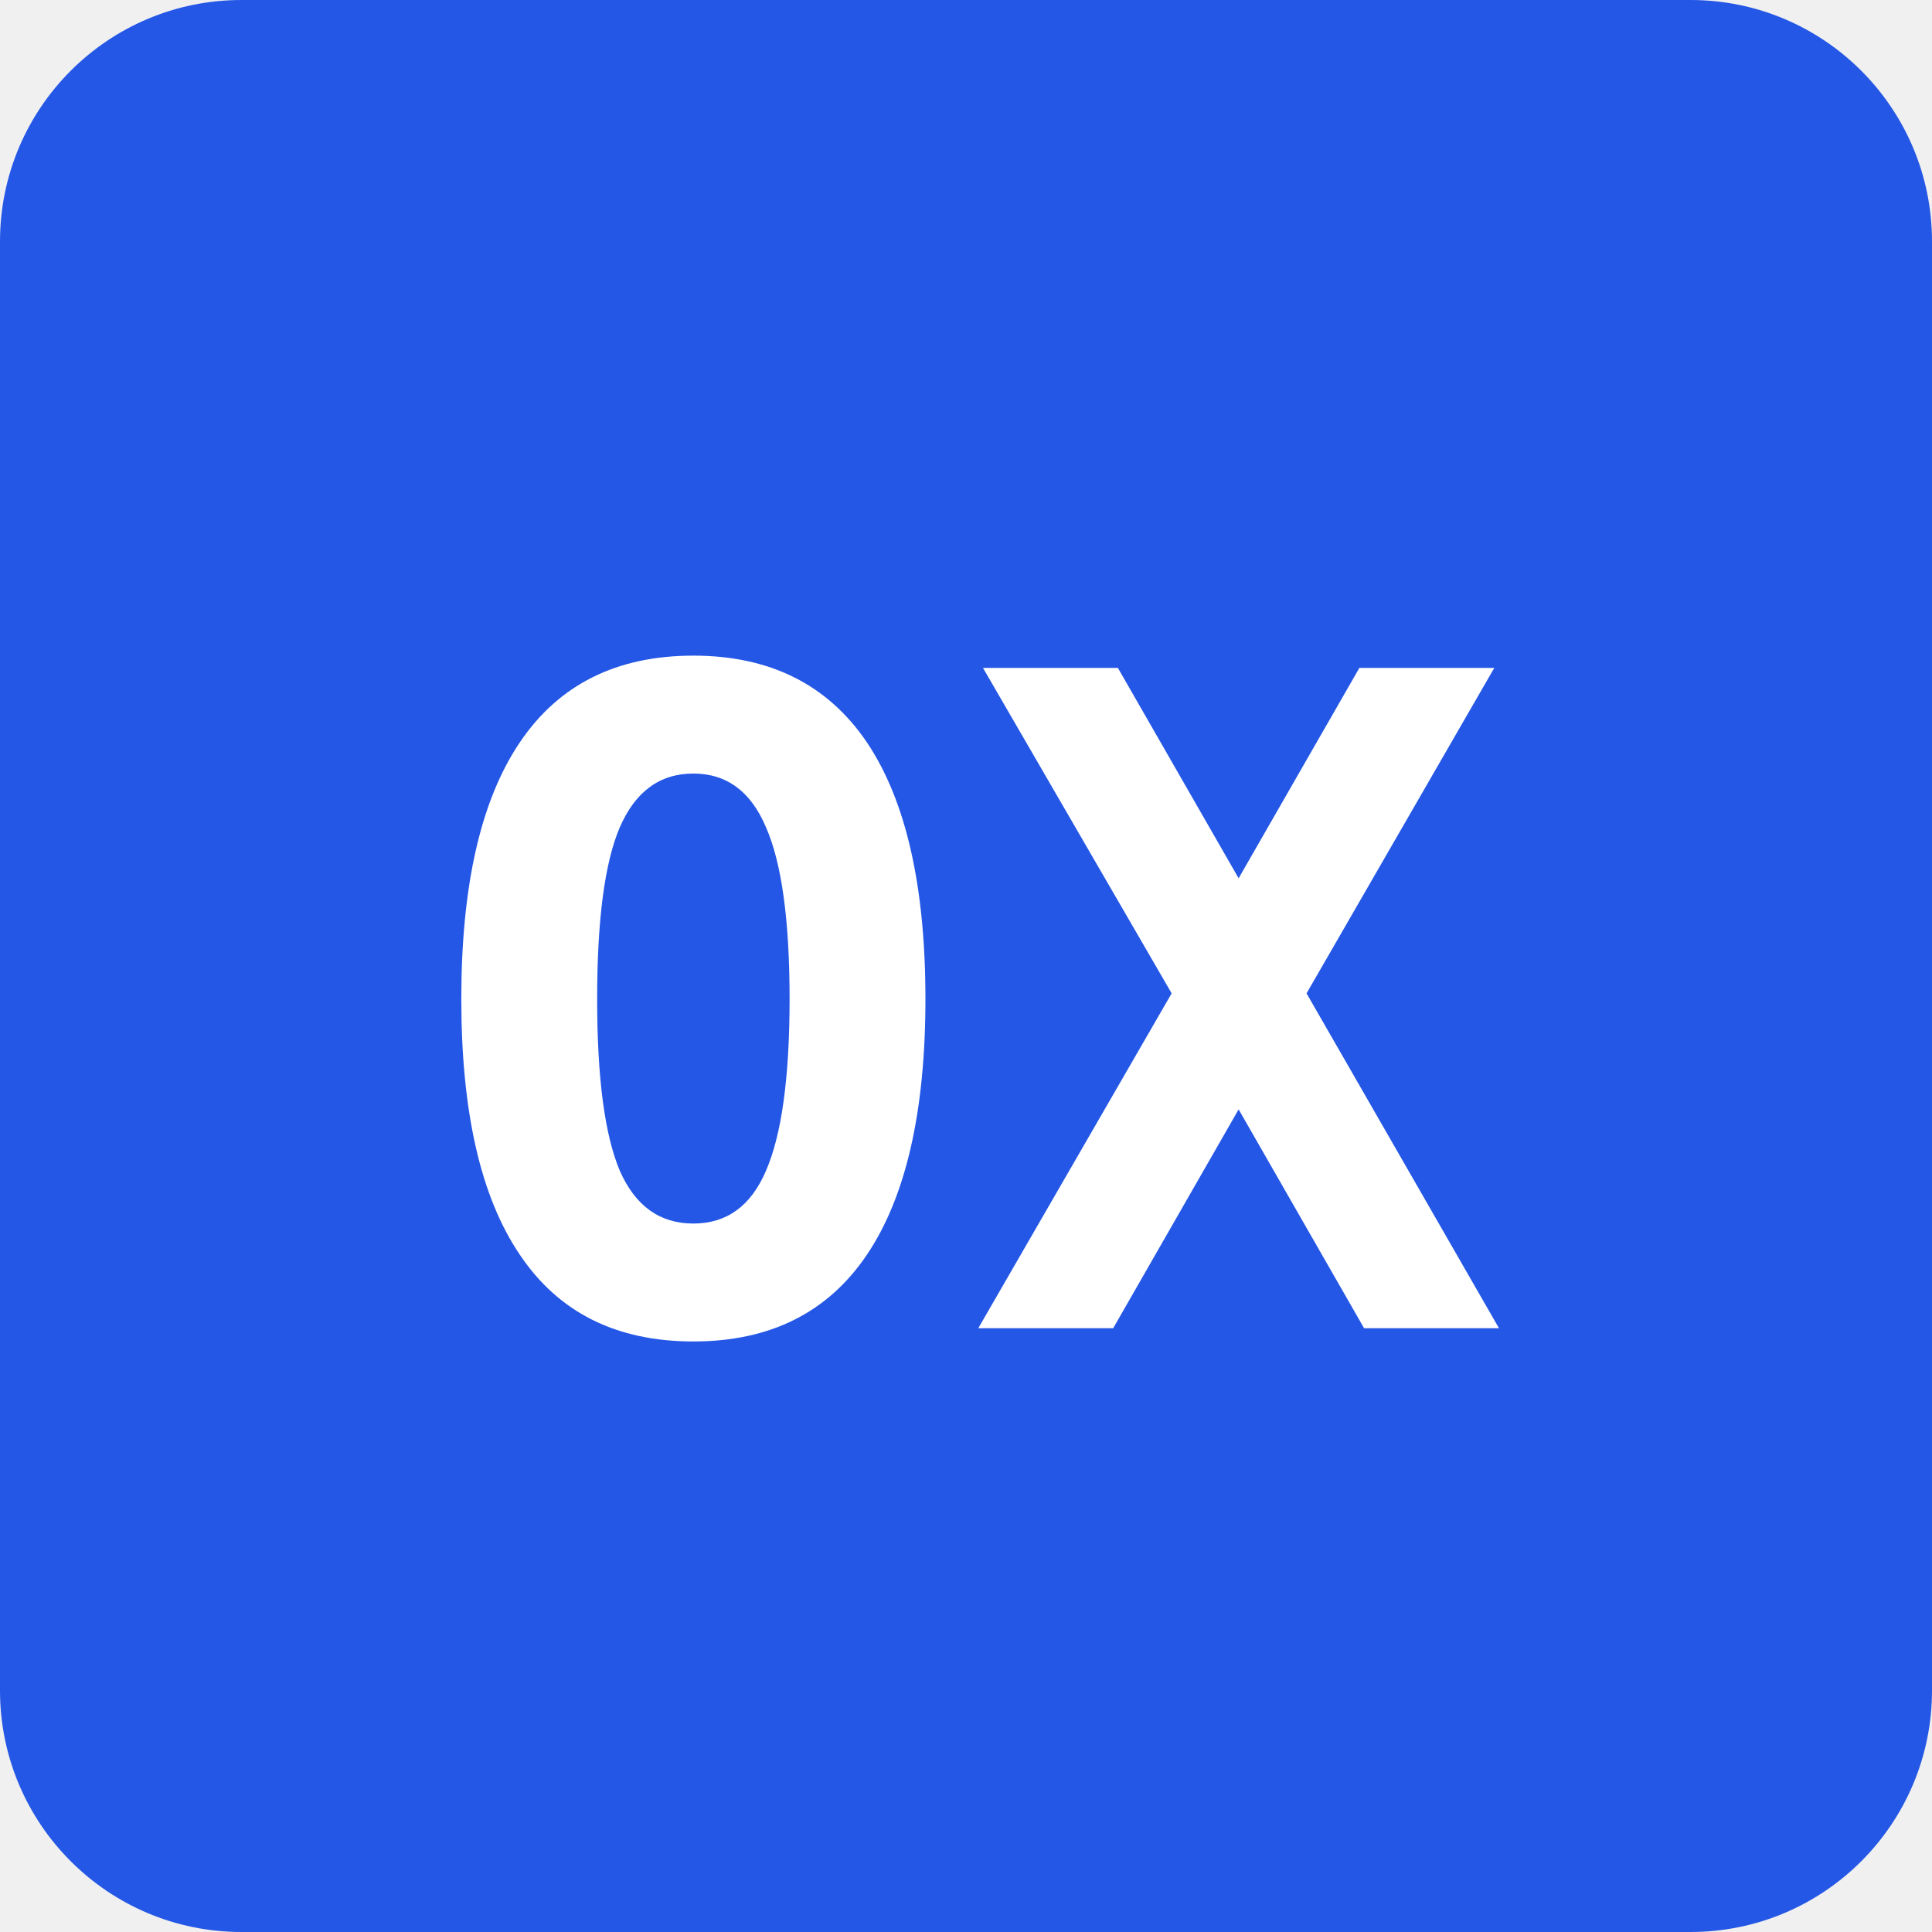
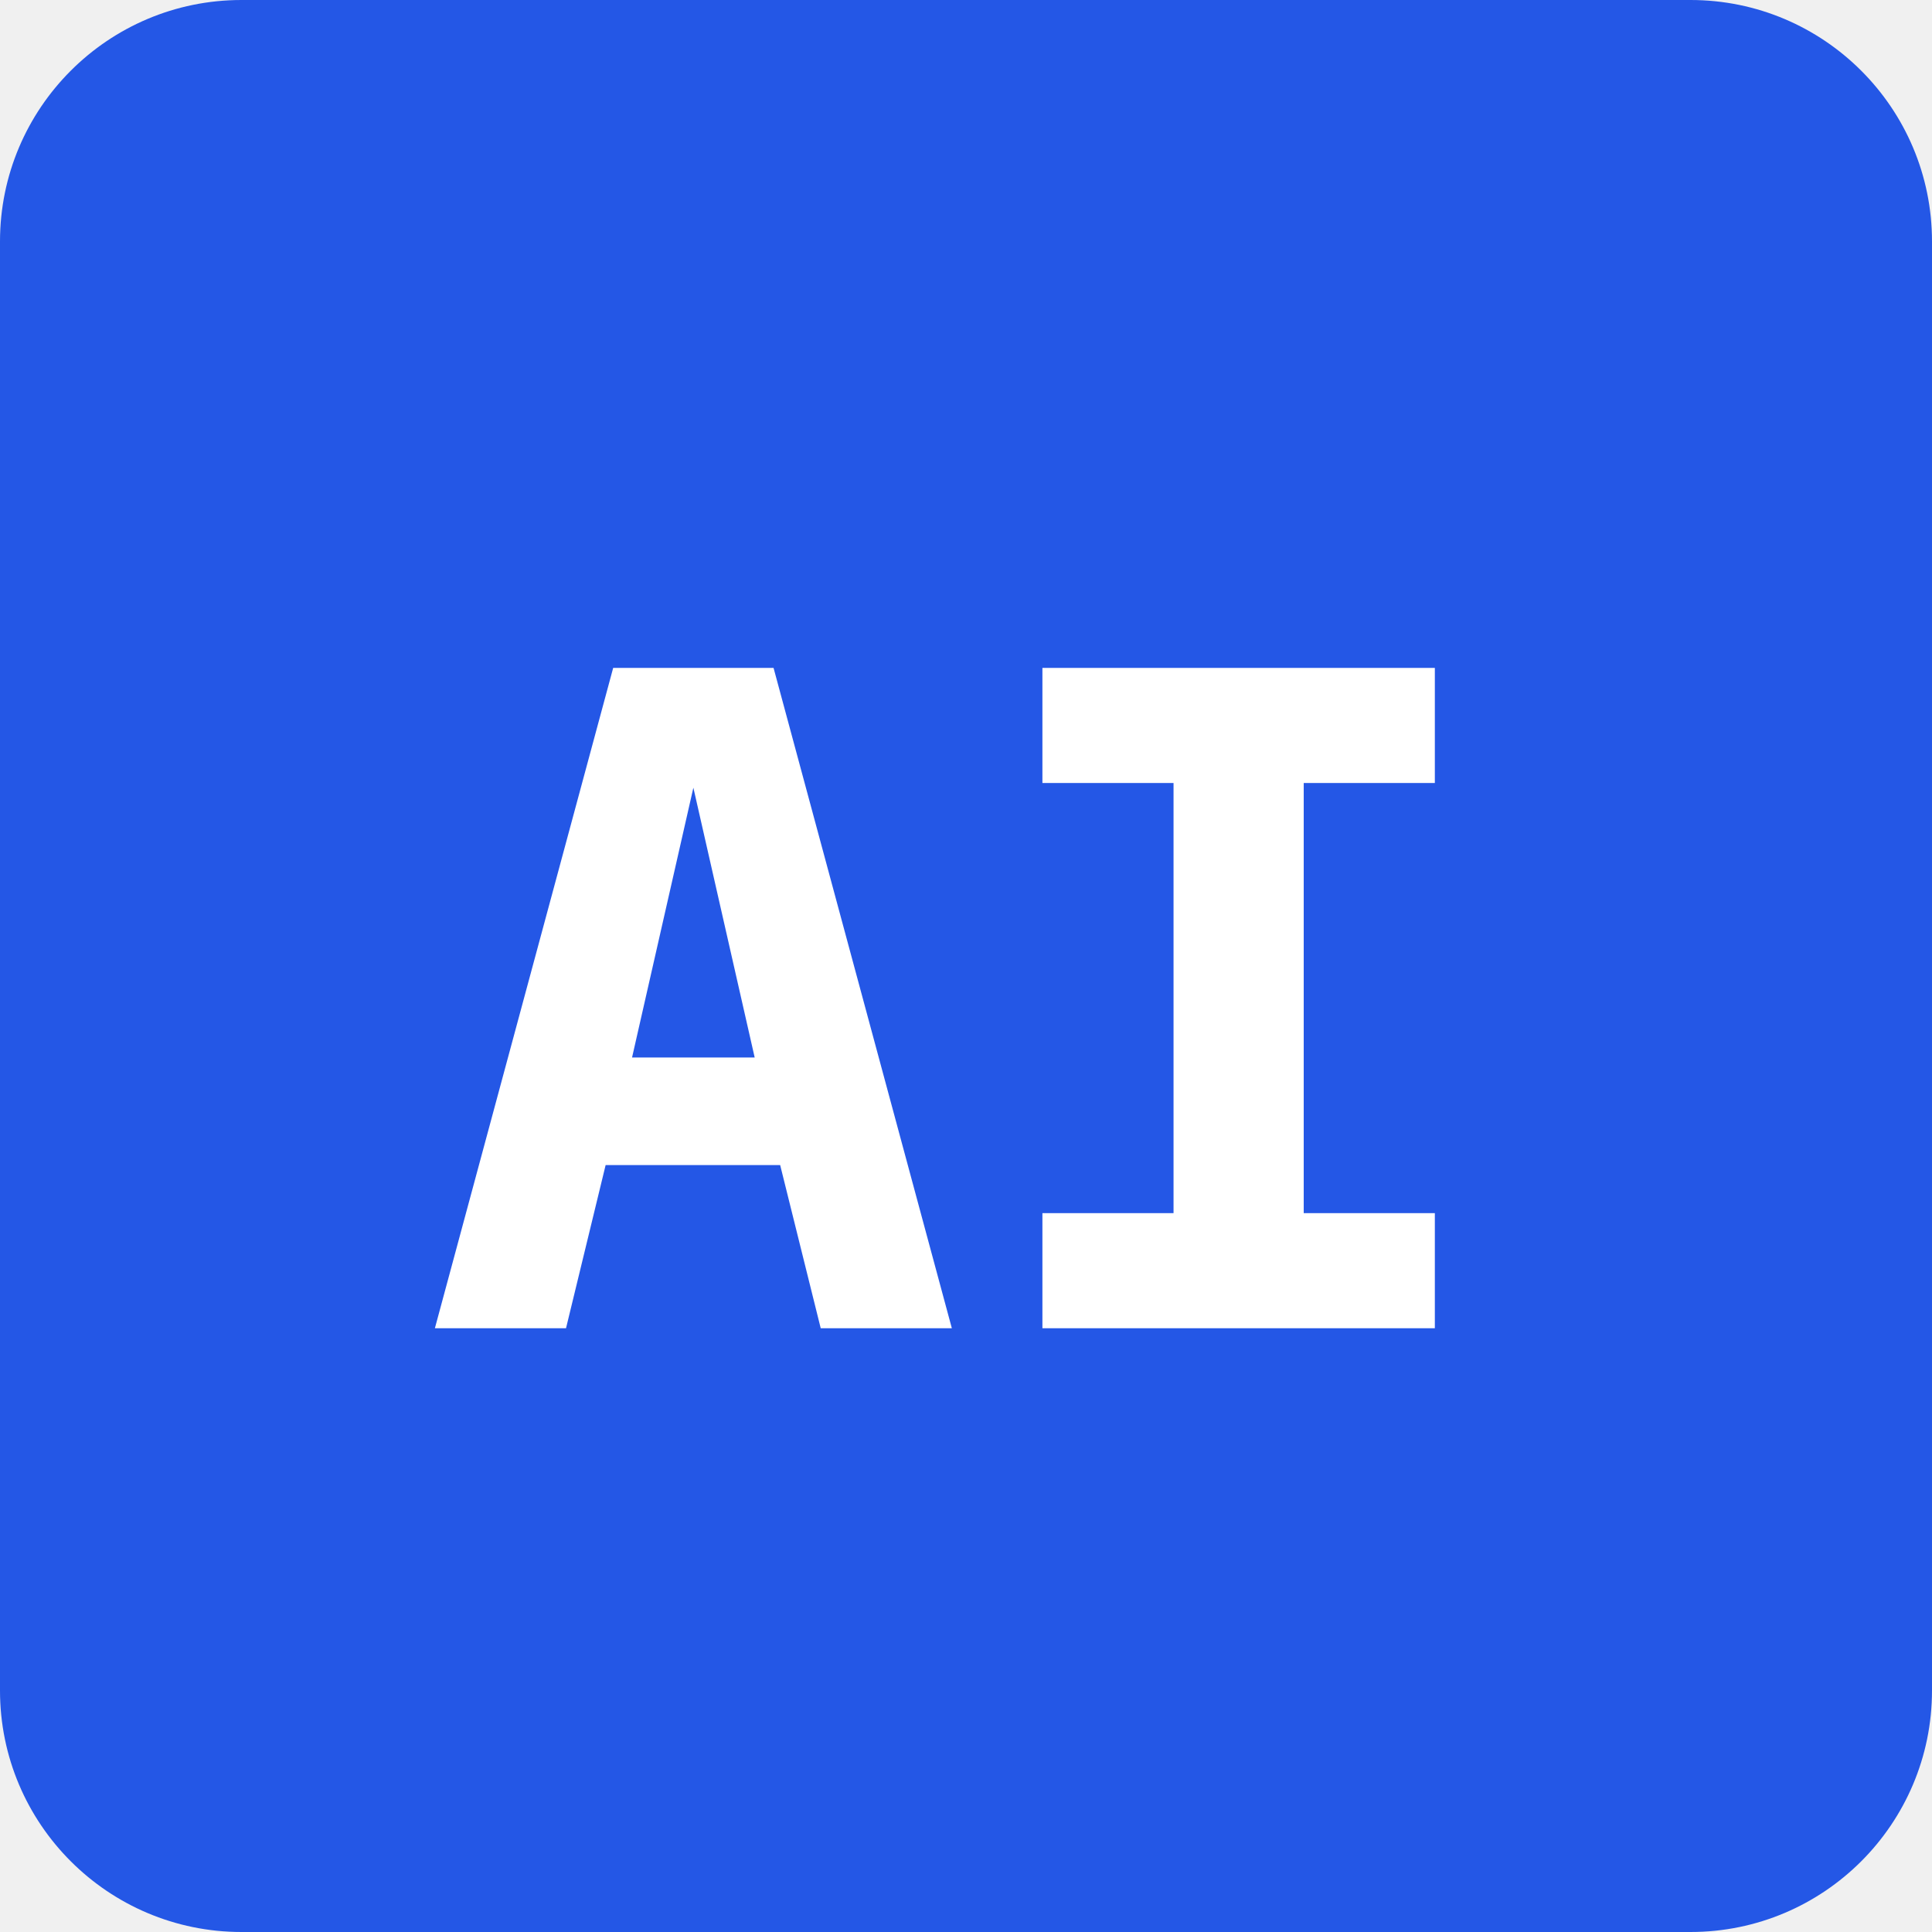
<svg xmlns="http://www.w3.org/2000/svg" viewBox="0 0 32 32">
  <rect width="32" height="32" rx="4" fill="#2457e6" />
-   <text x="16" y="22" text-anchor="middle" font-family="ui-monospace, Menlo, monospace" font-size="15" font-weight="600" fill="#ffffff">OX</text>
+   <text x="16" y="22" text-anchor="middle" font-family="ui-monospace, Menlo, monospace" font-size="15" font-weight="600" fill="#ffffff">AI</text>
</svg>
